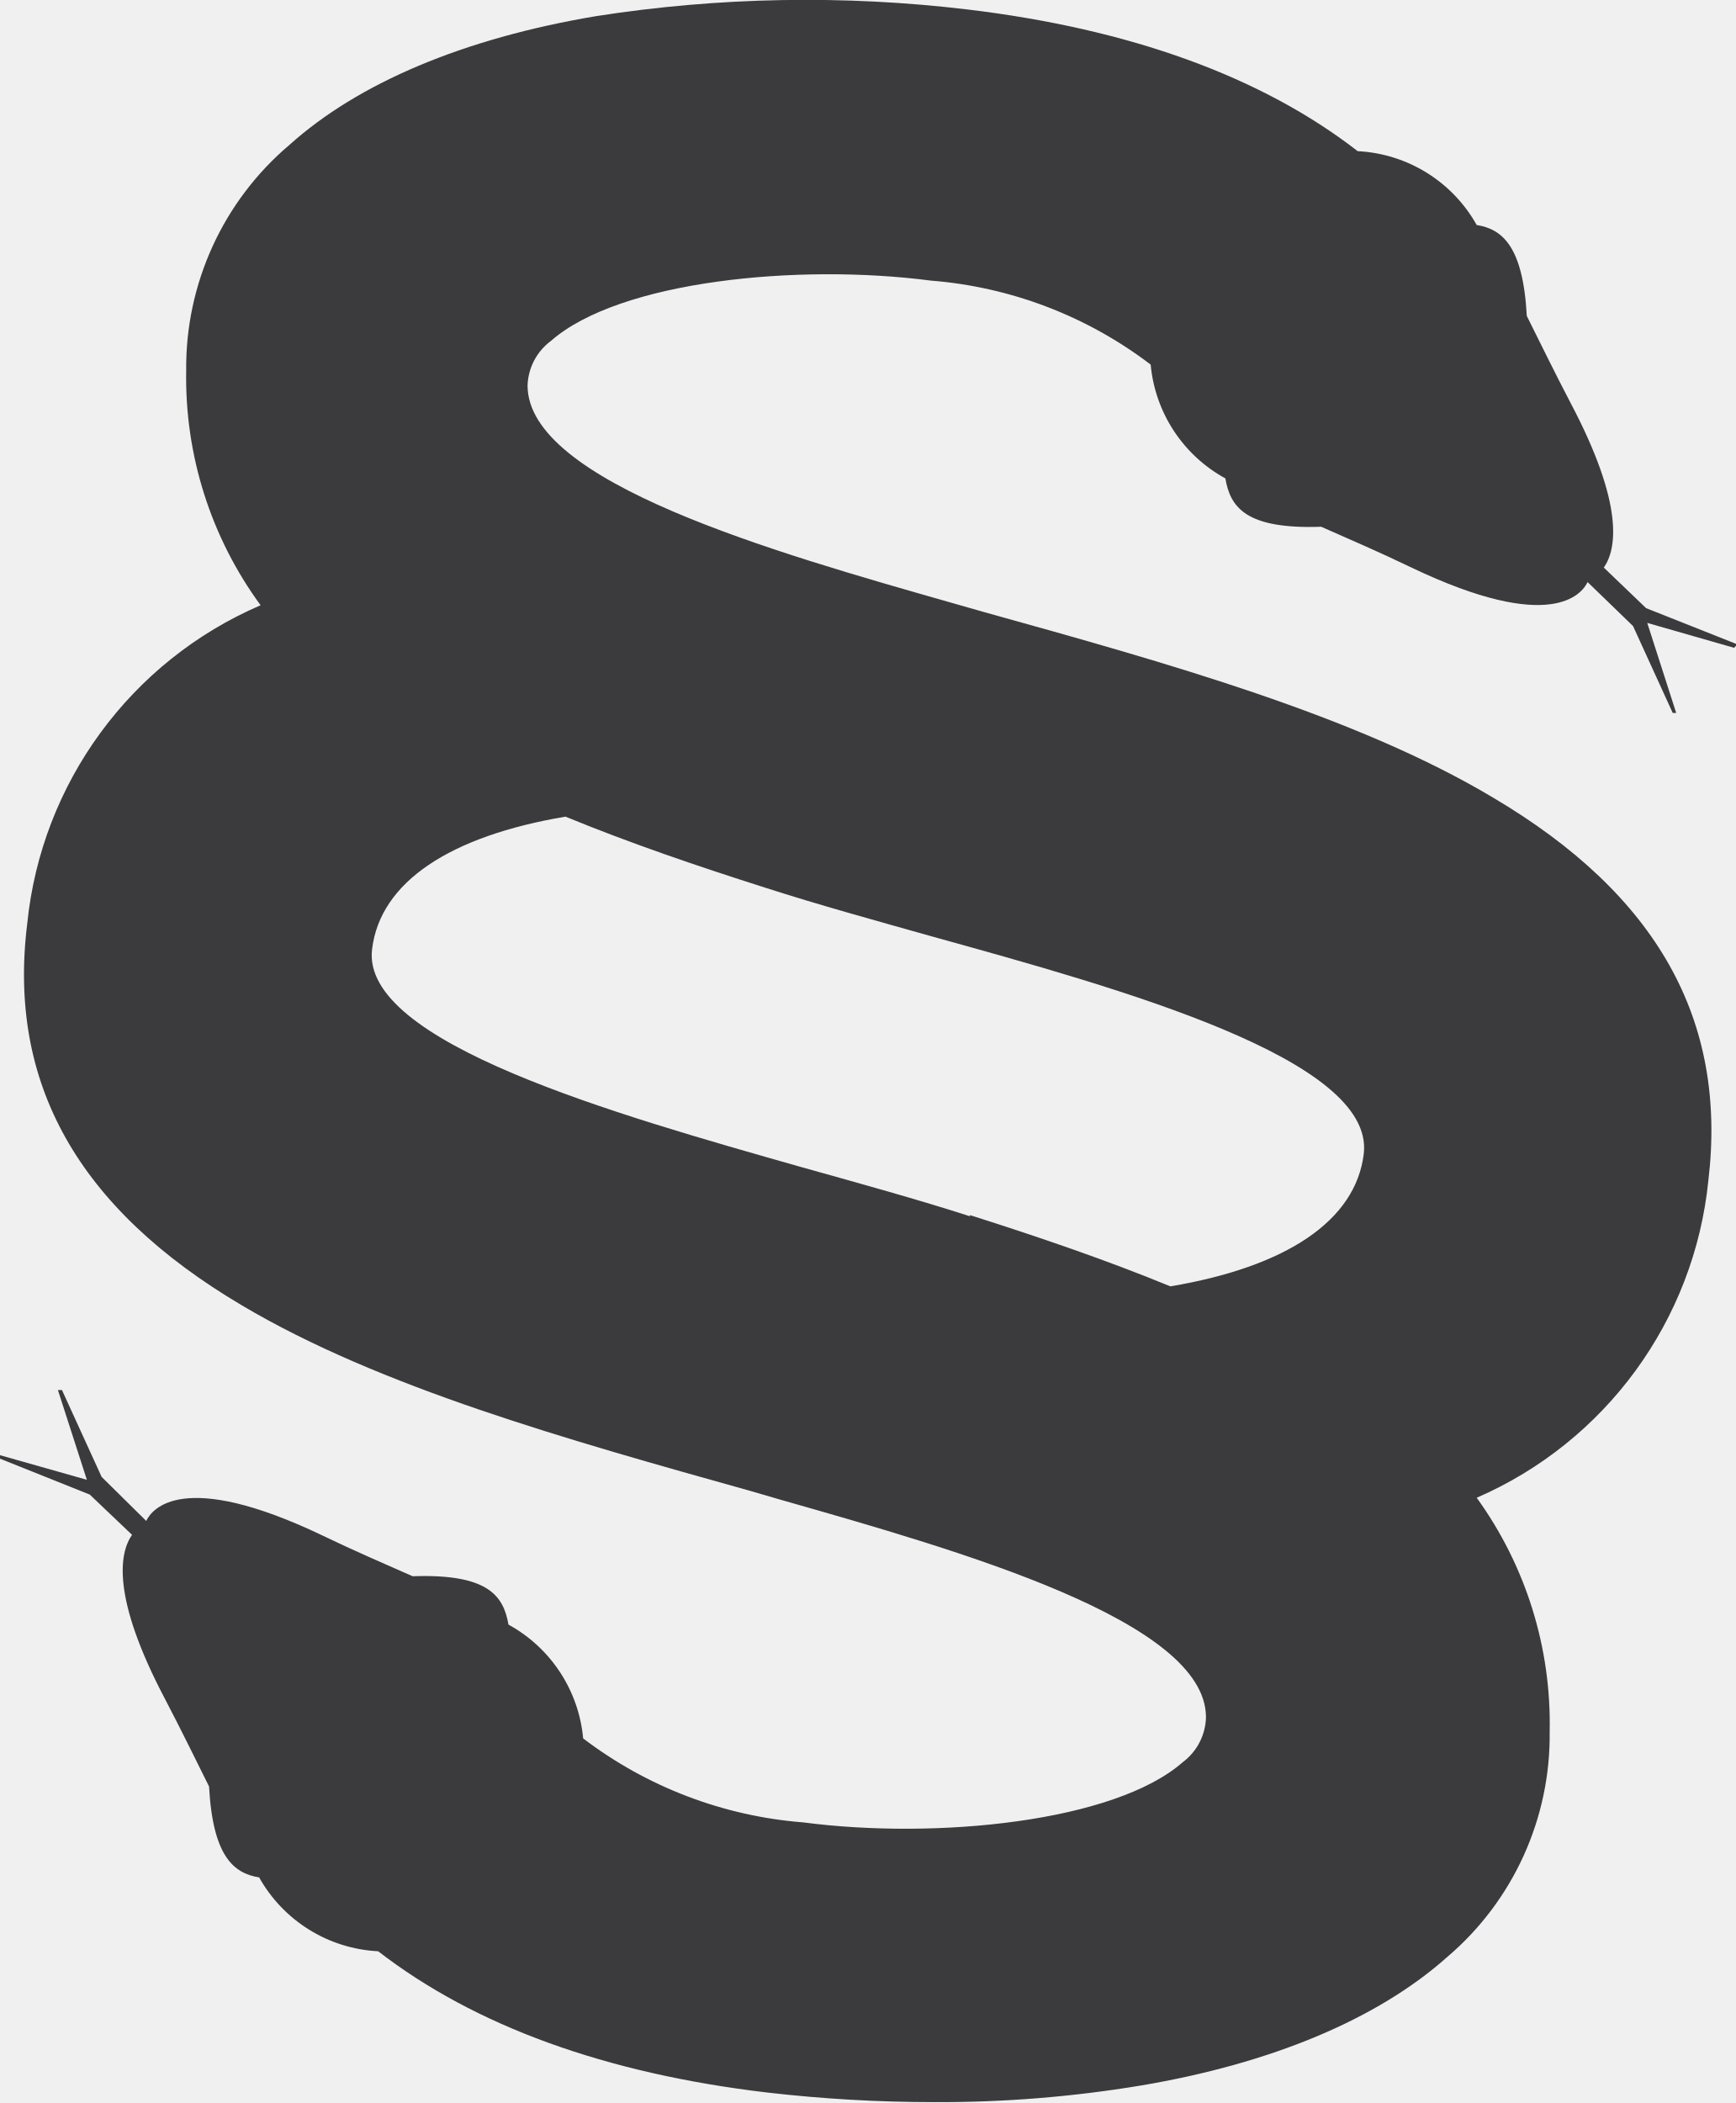
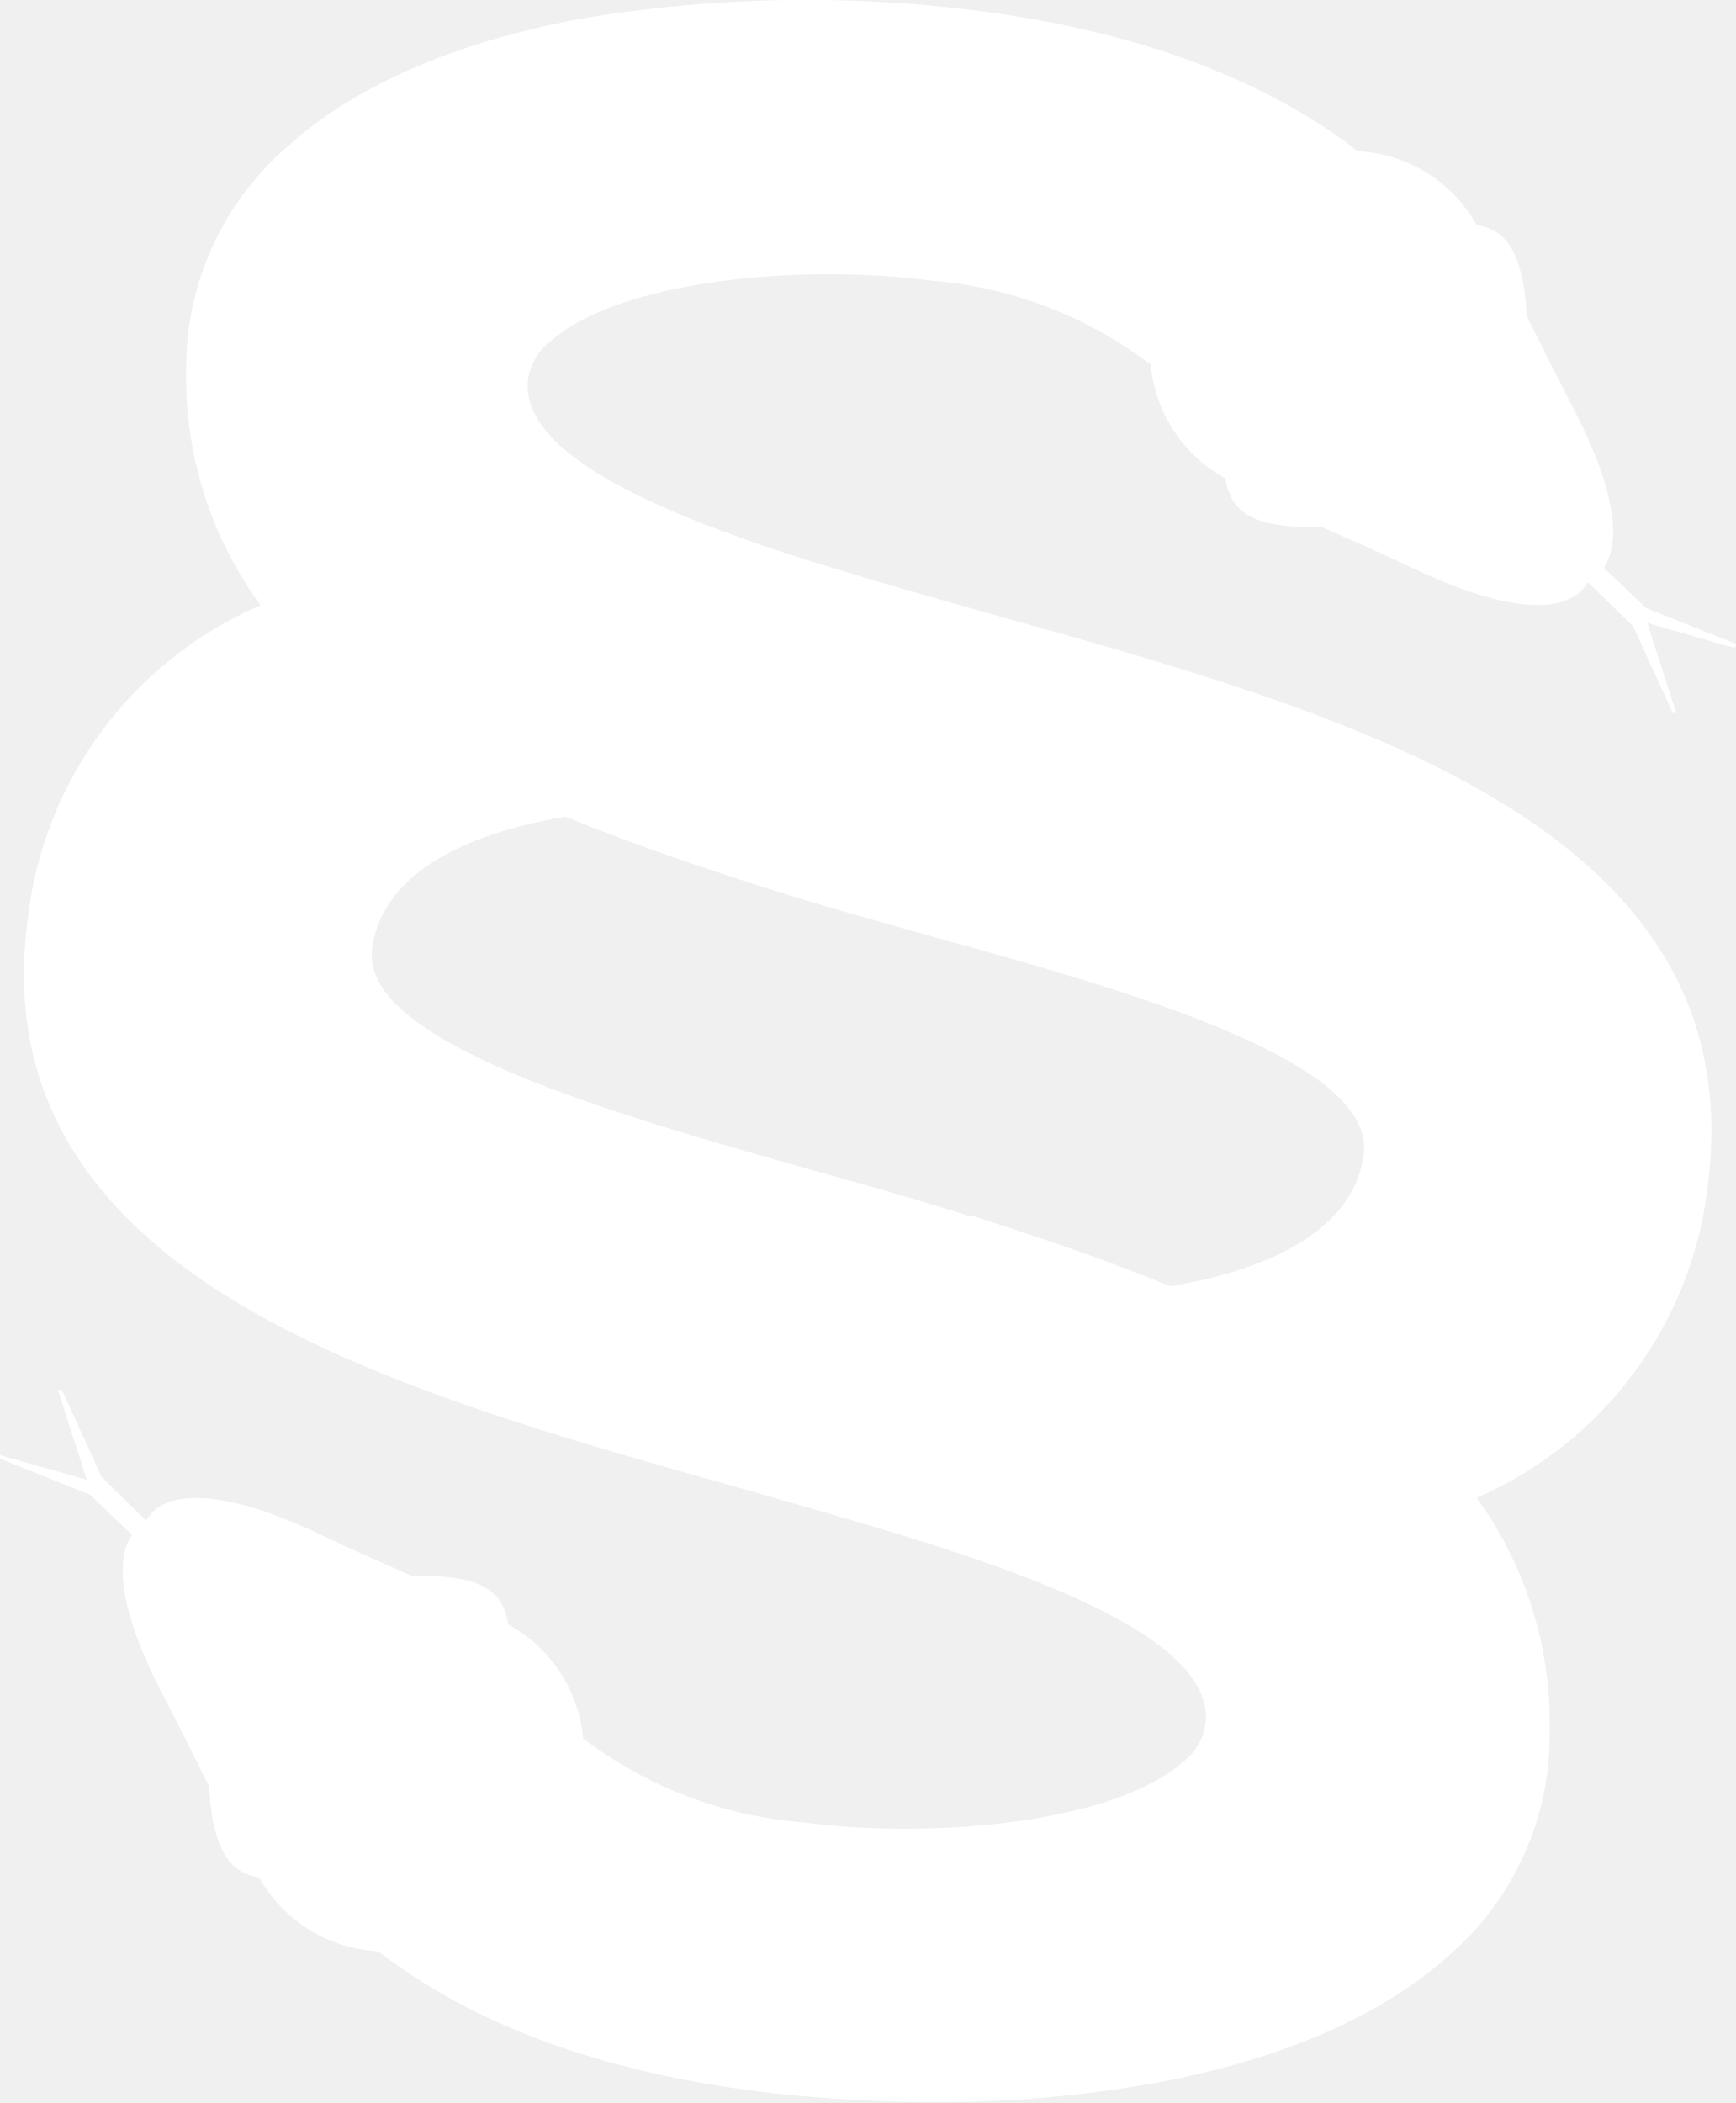
<svg xmlns="http://www.w3.org/2000/svg" viewBox="0 0 59.95 72.62">
  <defs>
-     <style>.cls-1{fill:#3b3b3e;}</style>
+     <style>.cls-1{fill:#fff;}</style>
  </defs>
  <g id="Layer_2" data-name="Layer 2">
    <g id="Logomark_Black" data-name="Logomark Black">
      <path class="cls-1" d="M33.5,42c-1.8-.58-3.76-1.12-5.83-1.7C21.26,38.48,12.46,36,12.85,32.78c.28-2.33,2.7-3.91,6.68-4.58,2.21.91,4.56,1.71,6.92,2.46,1.8.58,3.76,1.12,5.82,1.7,6.42,1.78,15.21,4.21,14.83,7.48-.28,2.33-2.7,3.91-6.68,4.58-2.21-.91-4.56-1.71-6.92-2.46M60,22.25,56.85,21l-1.46-1.4c.43-.62.73-2.13-1.15-5.69-.57-1.09-1.06-2.1-1.51-3-.13-2.41-.85-3-1.73-3.14a5,5,0,0,0-4.11-2.55C43.55,2.63,39,1,33.44.33A47.06,47.06,0,0,0,20.57.56C16,1.33,12.37,2.87,10,5A10.08,10.08,0,0,0,6.43,12.8,13.3,13.3,0,0,0,9,20.9a13.44,13.44,0,0,0-8.06,11C.26,37.4,2.69,41.73,8.36,45.08c4.75,2.82,11.25,4.64,17.54,6.4L27,51.8c6.18,1.76,14.65,4.17,14.65,7.5a2,2,0,0,1-.8,1.55c-2.36,2.07-8.52,2.68-13.11,2.08a14.4,14.4,0,0,1-7.6-2.9,5,5,0,0,0-2.58-3.93c-.17-1-.71-1.76-3.31-1.67-.95-.42-2-.87-3.12-1.41-4.84-2.31-5.89-.9-6.08-.5L3.51,51,2.14,48,2,48l1,3.1-3-.85,0,.12,3.1,1.24L4.56,53c-.43.62-.73,2.13,1.15,5.69.57,1.09,1.06,2.1,1.51,3,.13,2.41.85,3,1.73,3.14a5,5,0,0,0,4.11,2.55c3.34,2.58,7.85,4.22,13.45,4.88a50.25,50.25,0,0,0,5.75.33,42.53,42.53,0,0,0,7.12-.57c4.53-.76,8.2-2.3,10.6-4.44a10.05,10.05,0,0,0,3.54-7.79A13.3,13.3,0,0,0,51,51.72,13.41,13.41,0,0,0,59,40.77c.66-5.55-1.77-9.88-7.44-13.23C46.84,24.72,40.33,22.9,34,21.14l-1.12-.32c-6.18-1.76-14.66-4.17-14.66-7.51a2,2,0,0,1,.81-1.54c2.36-2.07,8.52-2.68,13.12-2.08a14.39,14.39,0,0,1,7.59,2.9,5,5,0,0,0,2.58,3.93c.17,1,.71,1.76,3.31,1.67.95.42,2,.87,3.12,1.41,4.84,2.31,5.89.9,6.08.5l1.57,1.52,1.37,3,.12,0-1-3.11,3,.86Z" />
    </g>
  </g>
</svg>
